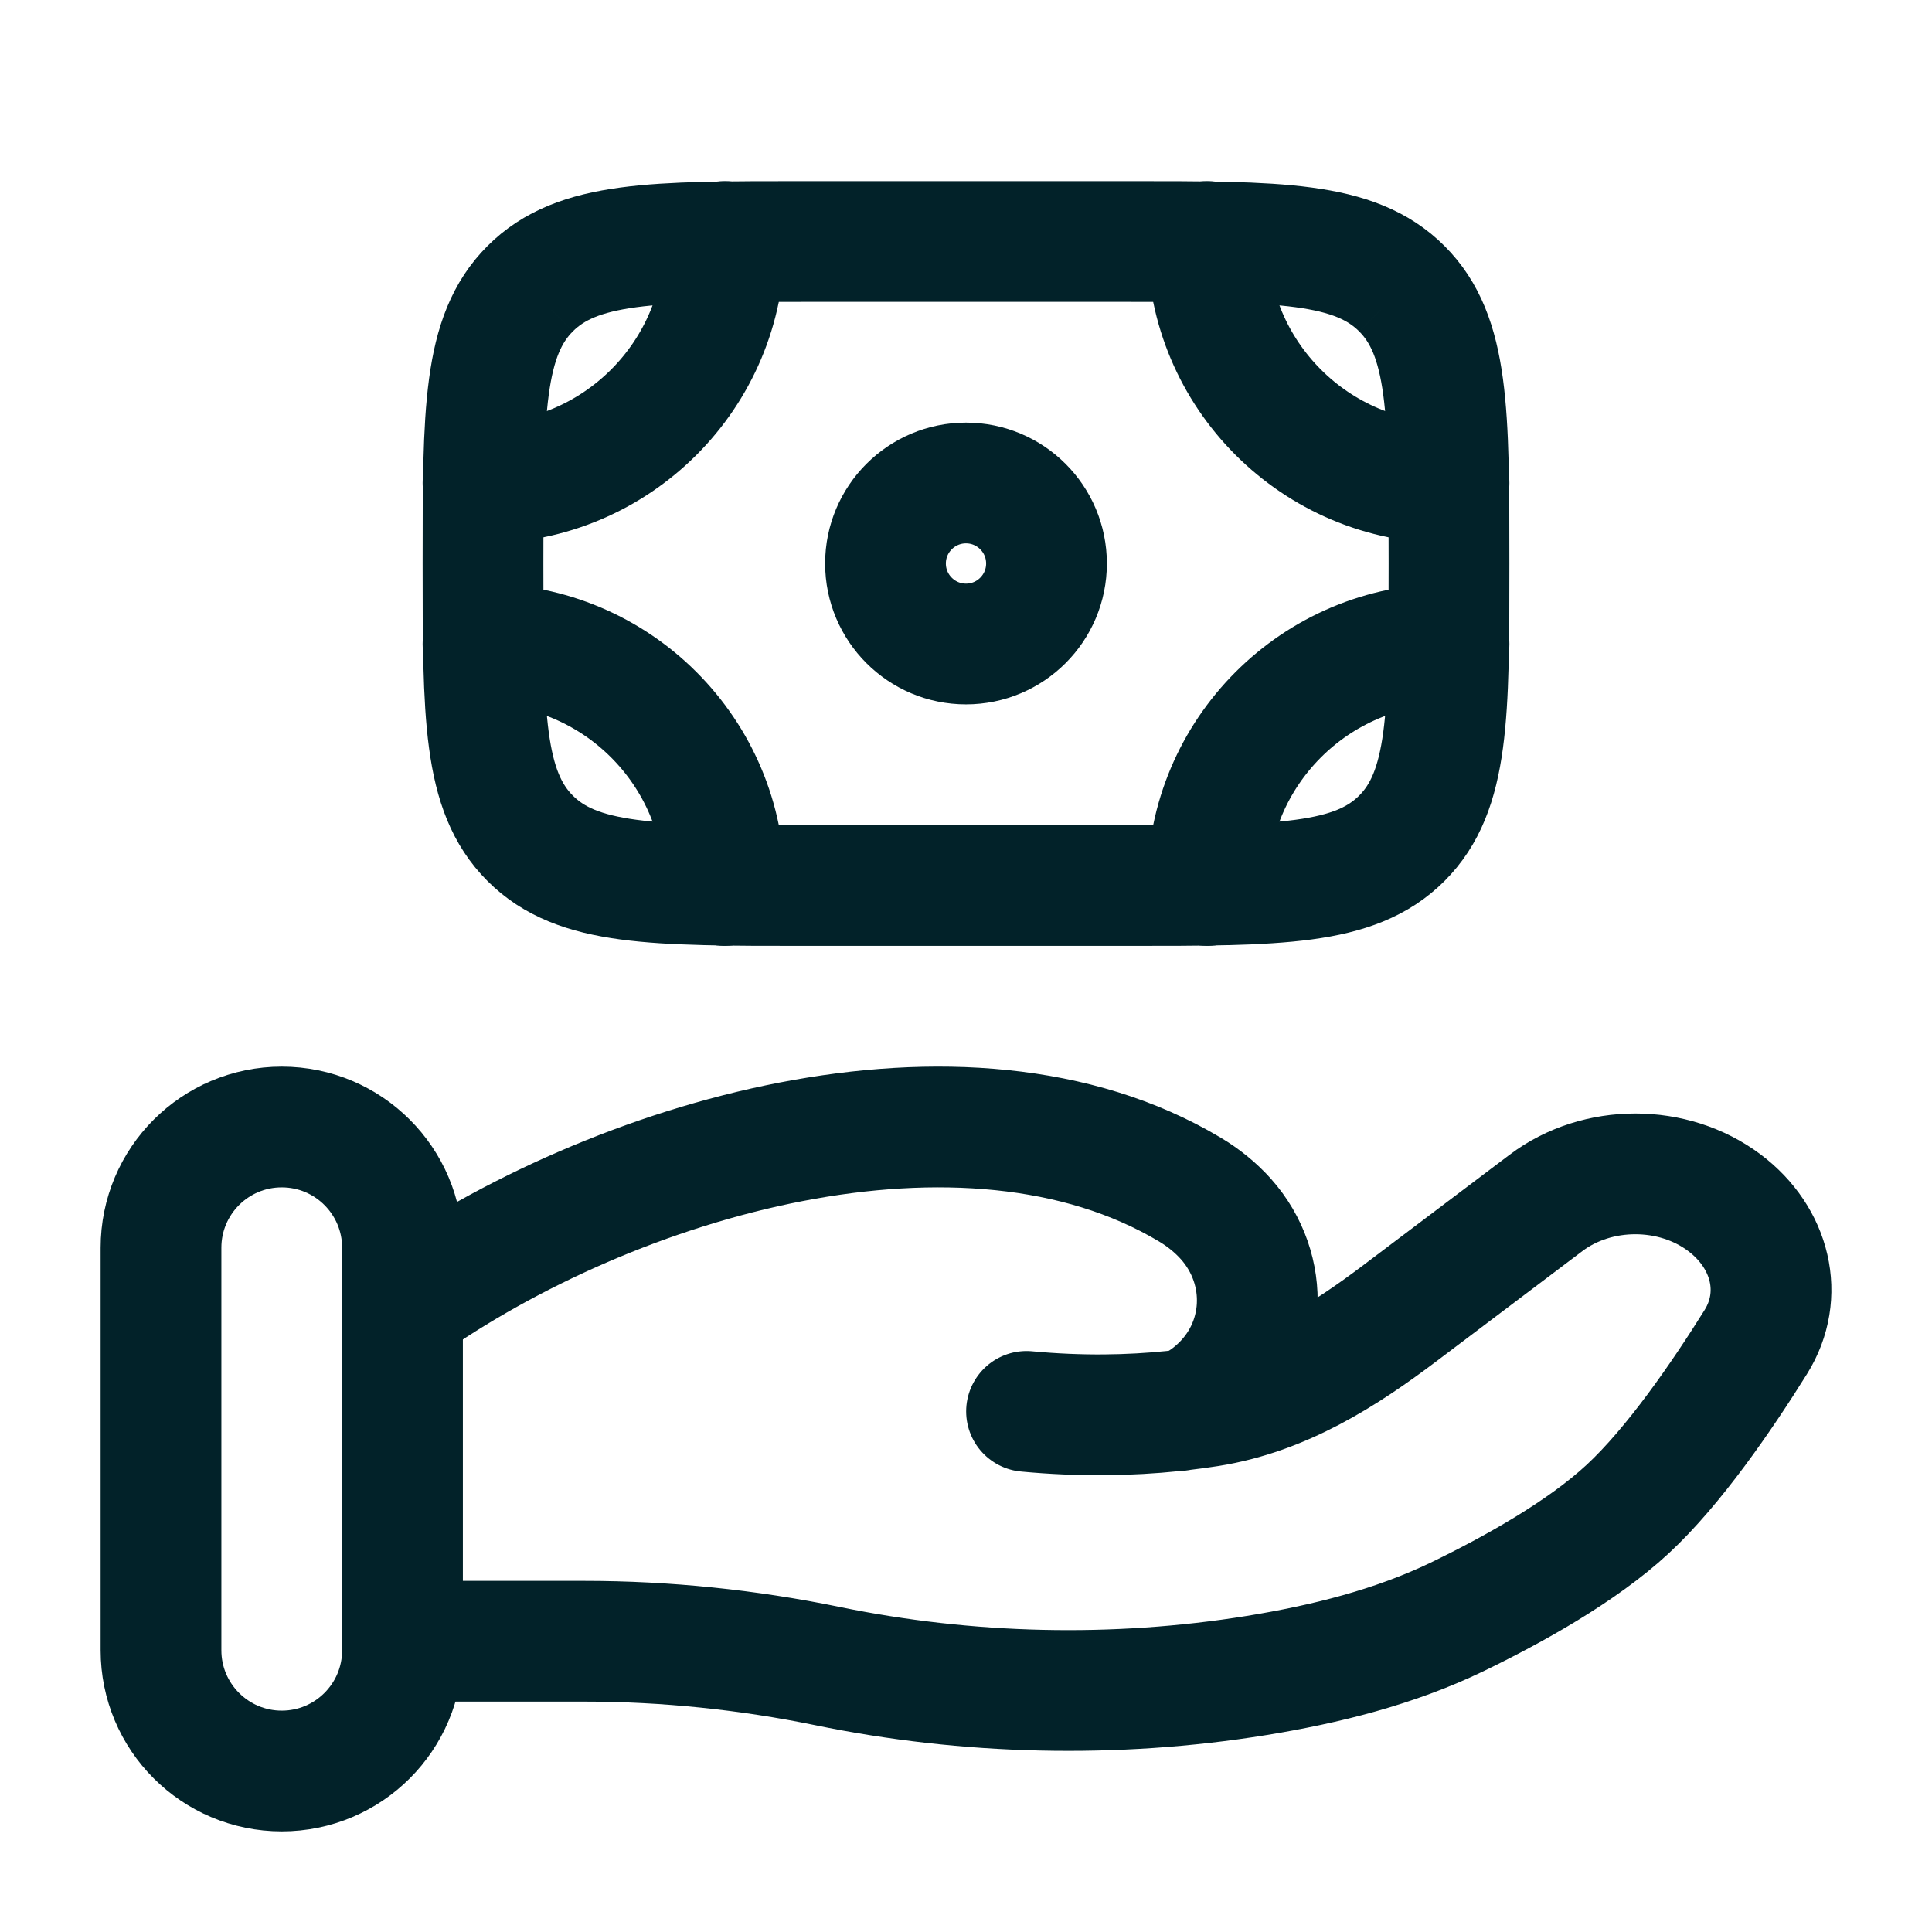
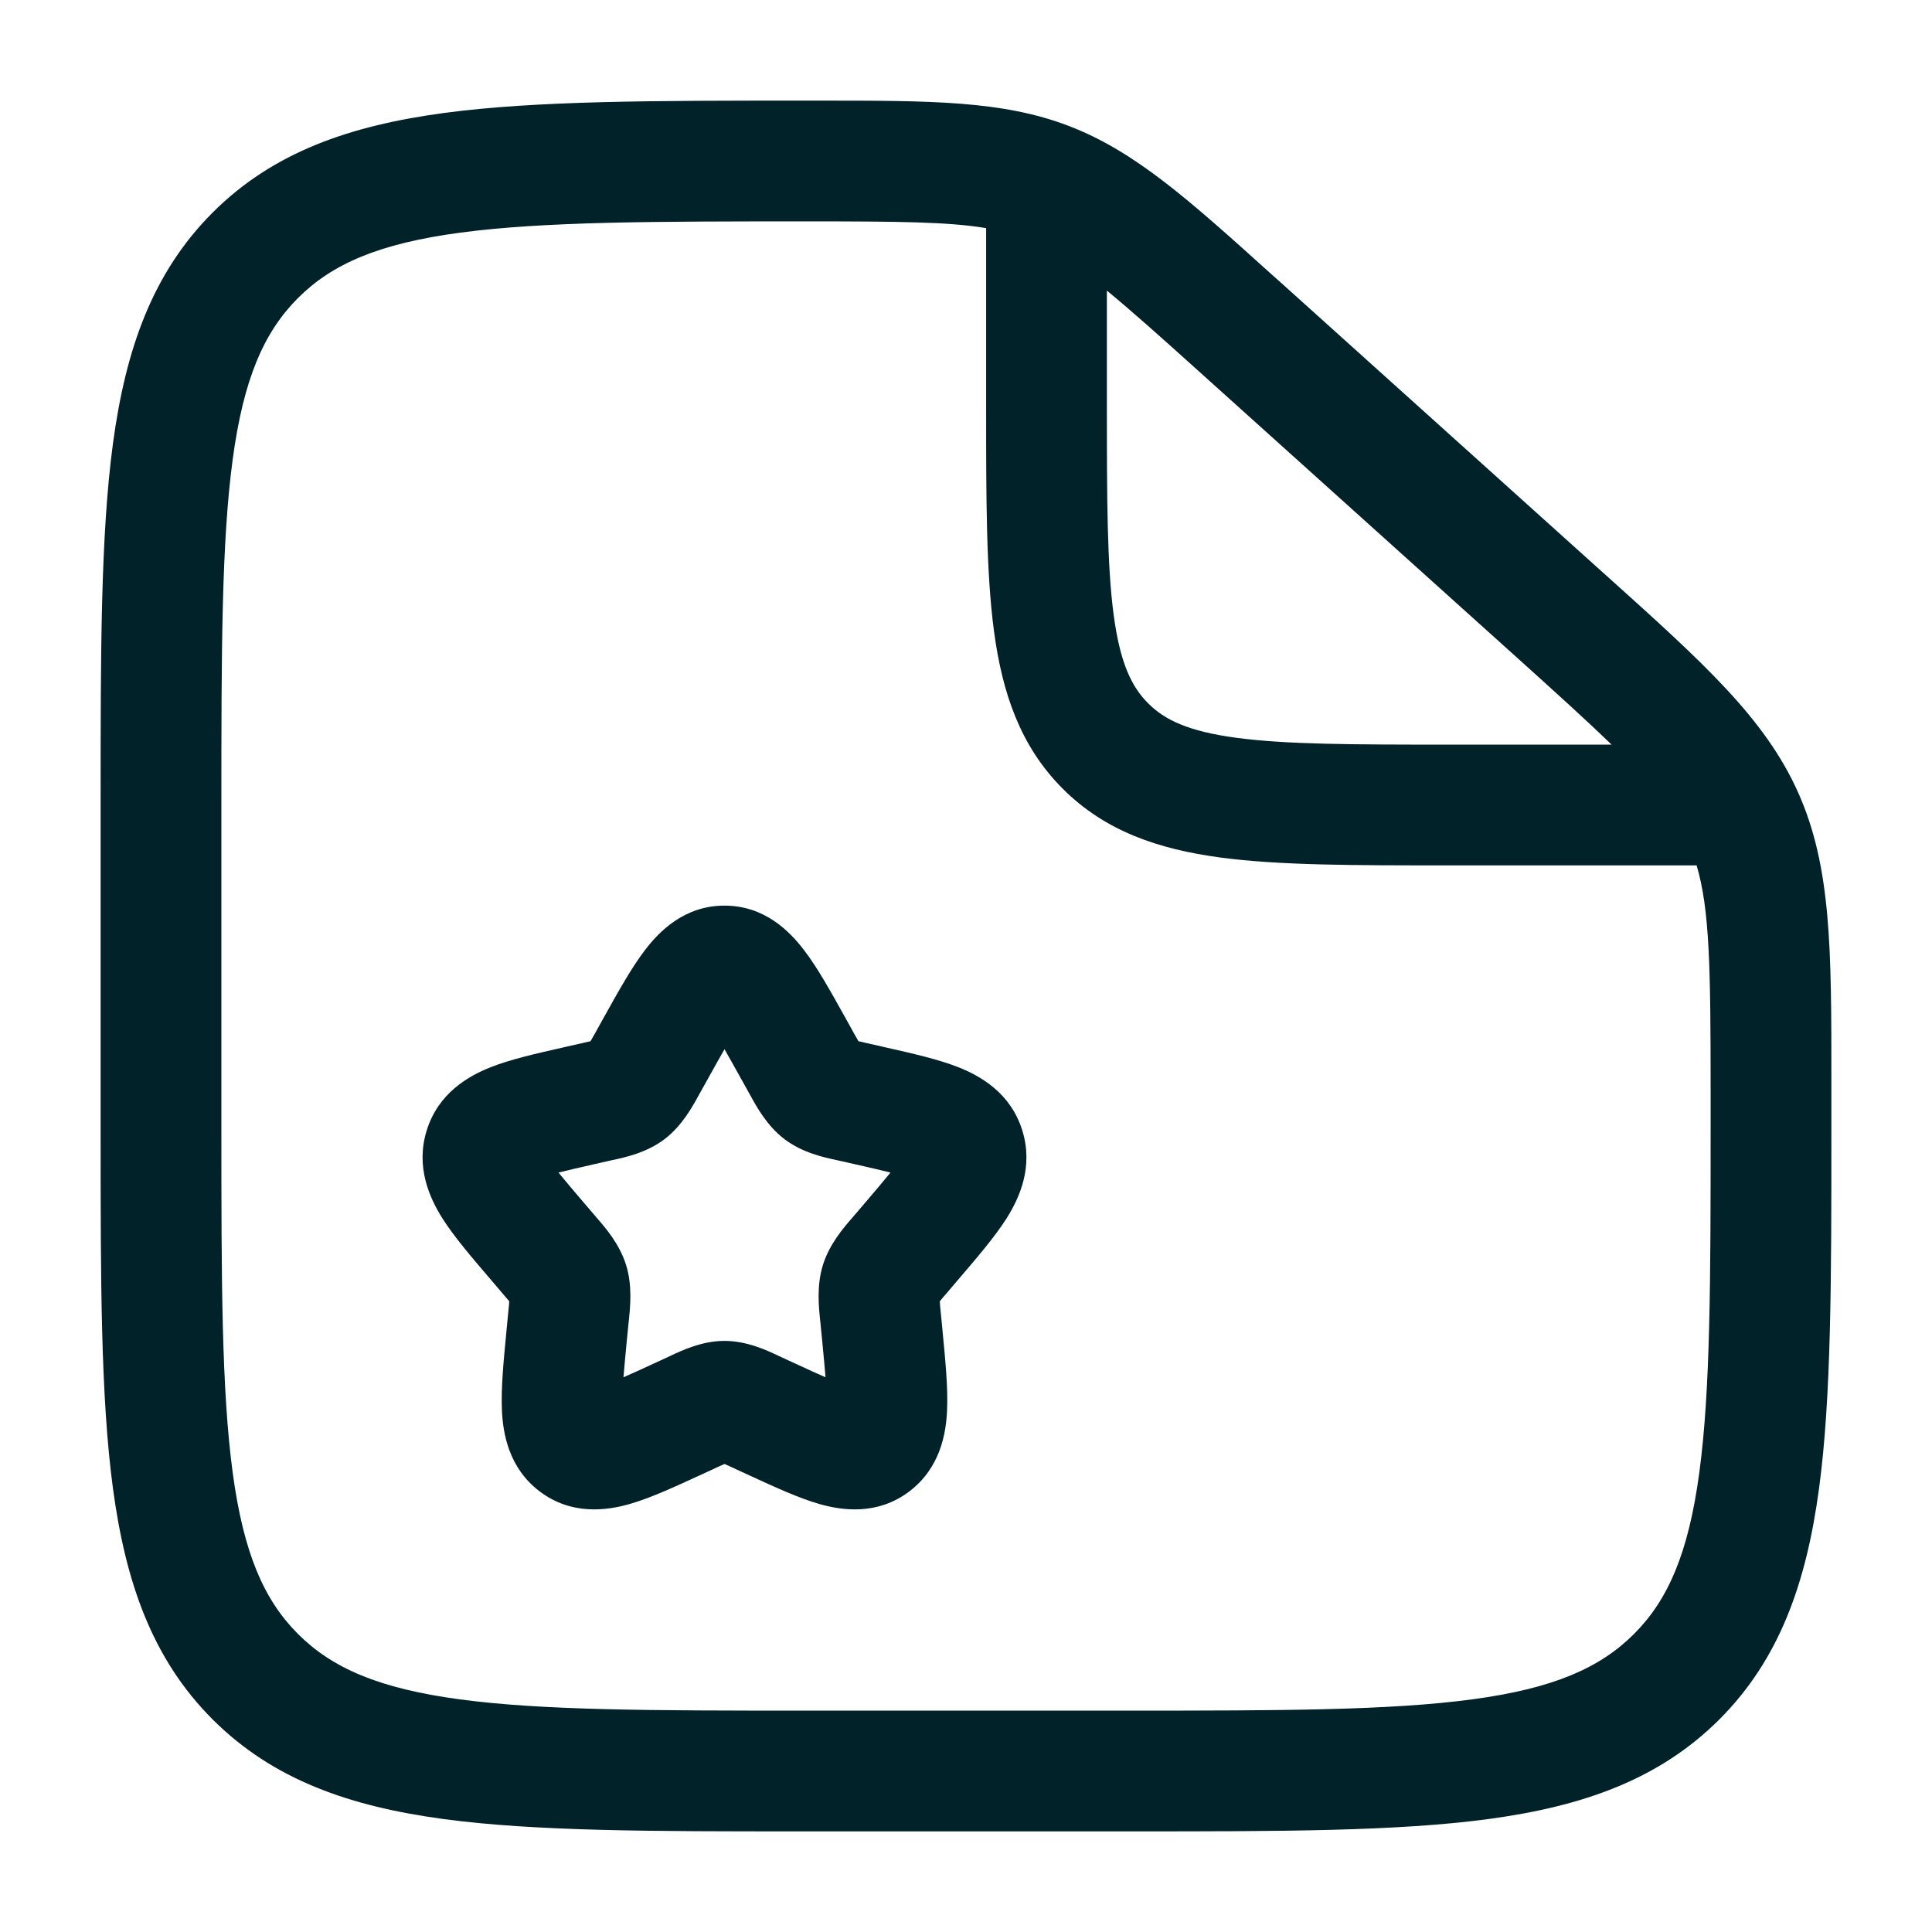
<svg xmlns="http://www.w3.org/2000/svg" width="800px" height="800px" viewBox="0 0 24 24" fill="none">
-   <path d="M17.414 10.414C18 9.828 18 8.886 18 7C18 5.114 18 4.172 17.414 3.586M17.414 10.414C16.828 11 15.886 11 14 11H10C8.114 11 7.172 11 6.586 10.414M17.414 10.414C17.414 10.414 17.414 10.414 17.414 10.414ZM17.414 3.586C16.828 3 15.886 3 14 3L10 3C8.114 3 7.172 3 6.586 3.586M17.414 3.586C17.414 3.586 17.414 3.586 17.414 3.586ZM6.586 3.586C6 4.172 6 5.114 6 7C6 8.886 6 9.828 6.586 10.414M6.586 3.586C6.586 3.586 6.586 3.586 6.586 3.586ZM6.586 10.414C6.586 10.414 6.586 10.414 6.586 10.414Z" stroke="#022229" stroke-width="1.5" />
-   <path d="M13 7C13 7.552 12.552 8 12 8C11.448 8 11 7.552 11 7C11 6.448 11.448 6 12 6C12.552 6 13 6.448 13 7Z" stroke="#022229" stroke-width="1.5" />
-   <path d="M18 6C16.343 6 15 4.657 15 3" stroke="#022229" stroke-width="1.5" stroke-linecap="round" />
-   <path d="M18 8C16.343 8 15 9.343 15 11" stroke="#022229" stroke-width="1.5" stroke-linecap="round" />
-   <path d="M6 6C7.657 6 9 4.657 9 3" stroke="#022229" stroke-width="1.5" stroke-linecap="round" />
-   <path d="M6 8C7.657 8 9 9.343 9 11" stroke="#022229" stroke-width="1.5" stroke-linecap="round" />
-   <path d="M5 20.388H7.26C8.271 20.388 9.293 20.494 10.276 20.696C12.017 21.055 13.849 21.098 15.607 20.814C16.474 20.673 17.326 20.459 18.098 20.087C18.794 19.75 19.647 19.277 20.22 18.746C20.792 18.216 21.388 17.349 21.811 16.671C22.174 16.089 21.998 15.376 21.424 14.943C20.787 14.462 19.842 14.462 19.205 14.943L17.397 16.308C16.697 16.837 15.932 17.325 15.021 17.47C14.911 17.487 14.796 17.503 14.676 17.517M14.676 17.517C14.64 17.521 14.604 17.525 14.567 17.529M14.676 17.517C14.822 17.486 14.967 17.396 15.103 17.277C15.746 16.716 15.787 15.77 15.229 15.143C15.099 14.998 14.947 14.876 14.779 14.776C11.982 13.107 7.629 14.378 5 16.243M14.676 17.517C14.64 17.525 14.603 17.529 14.567 17.529M14.567 17.529C14.043 17.583 13.431 17.597 12.752 17.533" stroke="#022229" stroke-width="1.5" stroke-linecap="round" />
-   <rect x="2" y="14" width="3" height="8" rx="1.5" stroke="#022229" stroke-width="1.5" />
+   <path fill-rule="evenodd" clip-rule="evenodd" d="M12.25 2.834C11.79 2.756 11.162 2.75 10.03 2.75C8.113 2.75 6.751 2.752 5.718 2.89C4.706 3.025 4.125 3.279 3.702 3.702C3.279 4.125 3.025 4.705 2.89 5.711C2.752 6.739 2.75 8.093 2.75 10V14C2.75 15.907 2.752 17.262 2.89 18.289C3.025 19.295 3.279 19.875 3.702 20.298C4.125 20.721 4.705 20.975 5.711 21.11C6.739 21.248 8.093 21.25 10 21.25H14C15.907 21.25 17.262 21.248 18.289 21.11C19.295 20.975 19.875 20.721 20.298 20.298C20.721 19.875 20.975 19.295 21.11 18.289C21.248 17.262 21.25 15.907 21.25 14V13.563C21.25 12.027 21.239 11.299 21.076 10.75H17.946C16.814 10.75 15.888 10.75 15.157 10.652C14.393 10.549 13.731 10.327 13.202 9.798C12.673 9.269 12.451 8.607 12.348 7.843C12.25 7.112 12.25 6.187 12.25 5.054V2.834ZM13.75 3.61V5C13.75 6.2 13.752 7.024 13.835 7.643C13.915 8.241 14.059 8.534 14.263 8.737C14.466 8.941 14.759 9.085 15.357 9.165C15.976 9.248 16.8 9.25 18 9.25H20.02C19.723 8.963 19.343 8.618 18.85 8.174L14.891 4.611C14.406 4.174 14.045 3.852 13.75 3.61ZM10.175 1.25C11.56 1.25 12.455 1.249 13.278 1.565C14.101 1.881 14.763 2.477 15.787 3.4C15.823 3.431 15.858 3.464 15.895 3.496L19.853 7.059C19.896 7.097 19.937 7.135 19.978 7.171C21.162 8.236 21.927 8.925 22.339 9.849C22.751 10.773 22.75 11.803 22.75 13.395C22.75 13.45 22.75 13.506 22.75 13.563V14.056C22.75 15.894 22.75 17.35 22.597 18.489C22.439 19.662 22.107 20.61 21.359 21.359C20.61 22.107 19.661 22.439 18.489 22.597C17.35 22.75 15.894 22.75 14.056 22.75H9.944C8.106 22.75 6.65 22.75 5.511 22.597C4.339 22.439 3.39 22.107 2.641 21.359C1.893 20.61 1.561 19.662 1.403 18.489C1.25 17.35 1.25 15.894 1.25 14.056V9.944C1.25 8.106 1.25 6.65 1.403 5.511C1.561 4.339 1.893 3.39 2.641 2.641C3.39 1.892 4.342 1.561 5.519 1.403C6.663 1.25 8.126 1.25 9.974 1.25L10.03 1.25C10.079 1.25 10.127 1.25 10.175 1.25Z" fill="#022229" />
+   <path fill-rule="evenodd" clip-rule="evenodd" d="M9 13.034C8.942 13.135 8.877 13.251 8.801 13.388L8.703 13.564C8.696 13.576 8.688 13.59 8.68 13.605C8.602 13.748 8.472 13.986 8.255 14.151C8.034 14.319 7.767 14.377 7.612 14.41C7.596 14.414 7.582 14.417 7.568 14.42L7.377 14.463C7.202 14.503 7.06 14.535 6.938 14.566C7.017 14.664 7.12 14.785 7.254 14.942L7.384 15.094C7.393 15.105 7.403 15.116 7.414 15.129C7.522 15.253 7.696 15.454 7.777 15.713C7.857 15.969 7.829 16.233 7.812 16.399C7.81 16.416 7.808 16.431 7.807 16.446L7.787 16.649C7.769 16.837 7.755 16.987 7.745 17.109C7.85 17.064 7.968 17.009 8.109 16.944L8.288 16.862C8.3 16.856 8.314 16.85 8.328 16.843C8.472 16.775 8.721 16.657 9 16.657C9.279 16.657 9.528 16.775 9.672 16.843C9.686 16.85 9.7 16.856 9.712 16.862L9.891 16.944C10.032 17.009 10.15 17.064 10.255 17.109C10.245 16.987 10.231 16.837 10.213 16.649L10.193 16.446C10.192 16.431 10.19 16.416 10.188 16.399C10.171 16.233 10.143 15.969 10.223 15.713C10.304 15.454 10.478 15.253 10.586 15.129C10.597 15.116 10.607 15.105 10.616 15.094L10.746 14.942C10.88 14.785 10.983 14.664 11.062 14.566C10.941 14.535 10.798 14.503 10.623 14.463L10.432 14.42C10.418 14.417 10.404 14.414 10.388 14.41C10.233 14.377 9.966 14.319 9.745 14.151C9.528 13.986 9.398 13.748 9.32 13.605C9.312 13.59 9.304 13.576 9.297 13.564L9.199 13.388C9.123 13.251 9.058 13.135 9 13.034ZM8.014 11.8C8.186 11.575 8.498 11.25 9 11.25C9.502 11.25 9.814 11.575 9.986 11.8C10.151 12.014 10.316 12.311 10.486 12.616C10.494 12.63 10.501 12.643 10.509 12.657L10.607 12.834C10.63 12.875 10.648 12.907 10.664 12.934C10.691 12.941 10.723 12.948 10.763 12.957L10.954 13C10.969 13.004 10.985 13.007 11.001 13.011C11.328 13.085 11.654 13.158 11.904 13.257C12.18 13.366 12.555 13.578 12.699 14.042C12.841 14.497 12.662 14.883 12.506 15.132C12.361 15.361 12.141 15.618 11.916 15.881C11.906 15.893 11.896 15.905 11.886 15.916L11.756 16.069C11.721 16.109 11.695 16.139 11.674 16.166C11.676 16.202 11.681 16.244 11.686 16.301L11.706 16.504C11.707 16.52 11.709 16.535 11.71 16.55C11.744 16.902 11.777 17.242 11.765 17.515C11.753 17.8 11.684 18.232 11.297 18.526C10.898 18.829 10.456 18.763 10.177 18.683C9.919 18.609 9.614 18.468 9.308 18.327C9.293 18.32 9.278 18.313 9.264 18.307L9.085 18.224C9.051 18.209 9.024 18.196 9 18.186C8.976 18.196 8.949 18.209 8.915 18.224L8.736 18.307C8.722 18.313 8.707 18.32 8.692 18.327C8.386 18.468 8.081 18.609 7.823 18.683C7.544 18.763 7.102 18.829 6.703 18.526C6.316 18.232 6.247 17.8 6.235 17.515C6.223 17.242 6.256 16.902 6.29 16.55C6.291 16.535 6.293 16.52 6.294 16.504L6.314 16.301C6.319 16.244 6.324 16.202 6.327 16.166C6.305 16.139 6.279 16.109 6.244 16.069L6.114 15.916C6.104 15.905 6.094 15.893 6.084 15.881C5.859 15.618 5.639 15.361 5.494 15.132C5.338 14.883 5.159 14.497 5.301 14.042C5.445 13.578 5.82 13.366 6.096 13.257C6.346 13.158 6.672 13.085 6.999 13.011C7.015 13.007 7.031 13.004 7.046 13L7.237 12.957C7.277 12.948 7.309 12.941 7.336 12.934C7.352 12.907 7.37 12.875 7.393 12.834L7.491 12.657C7.499 12.643 7.506 12.63 7.514 12.616C7.684 12.311 7.849 12.014 8.014 11.8Z" fill="#022229" />
</svg>
